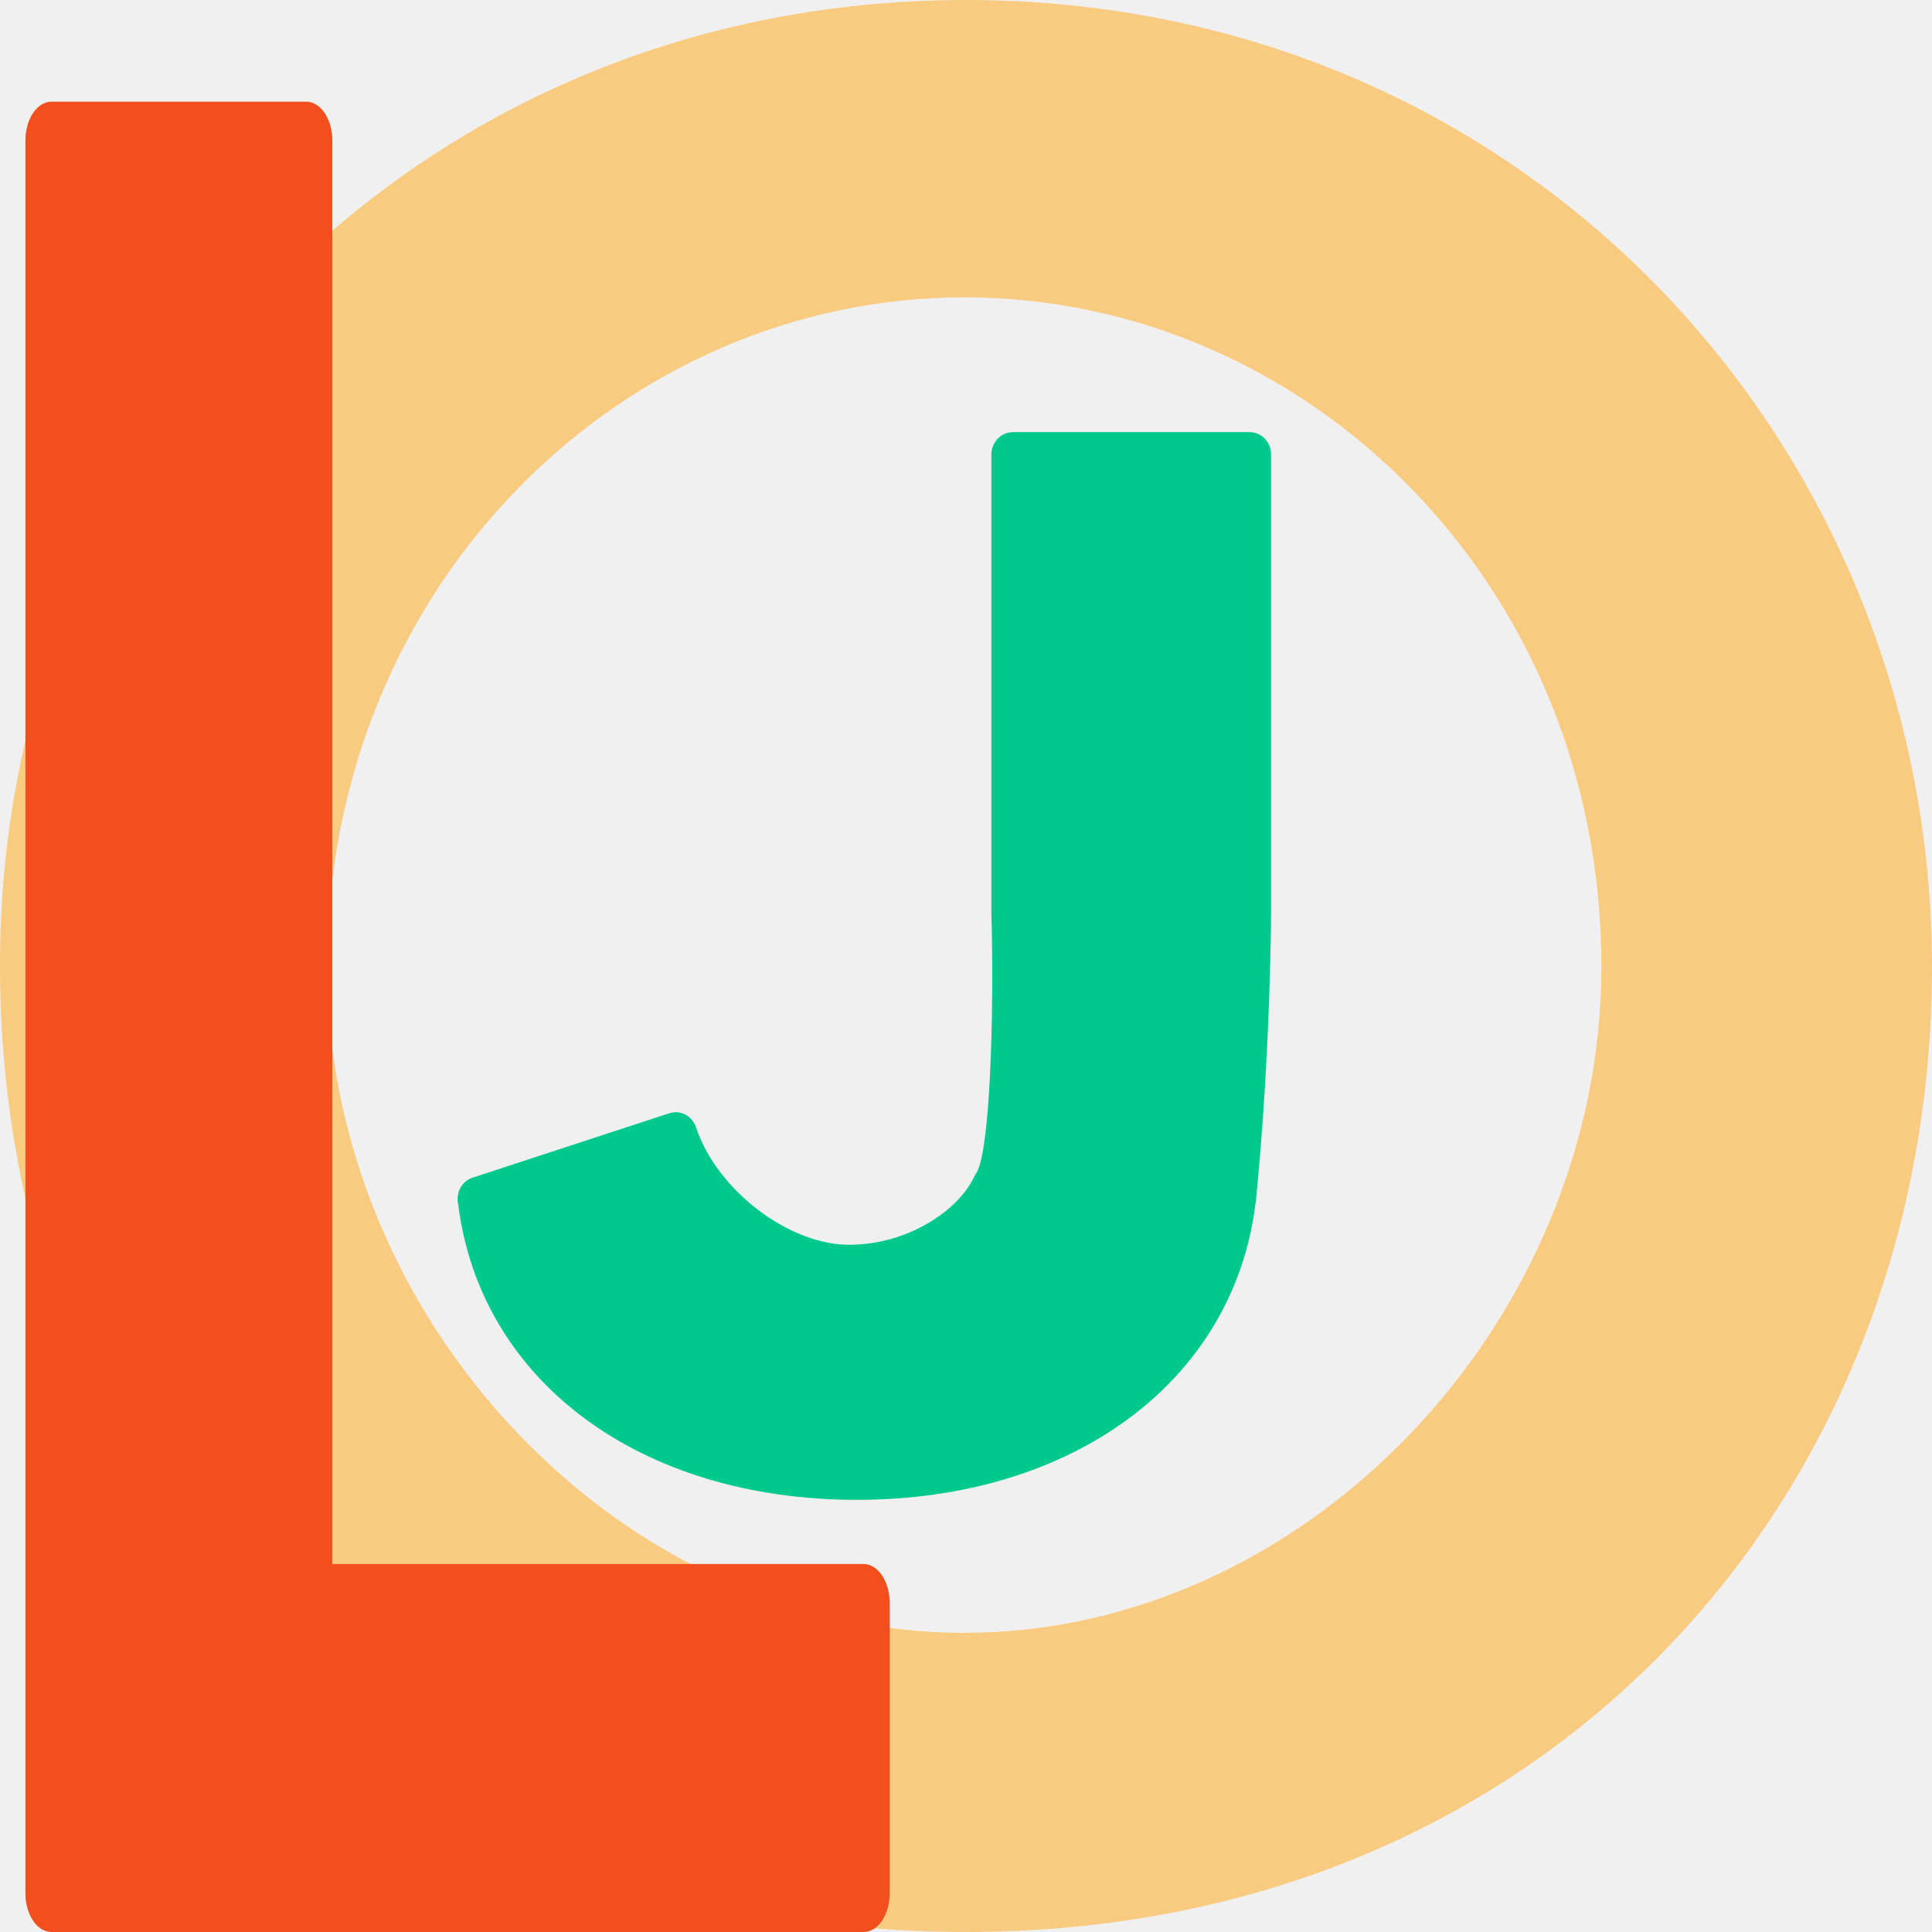
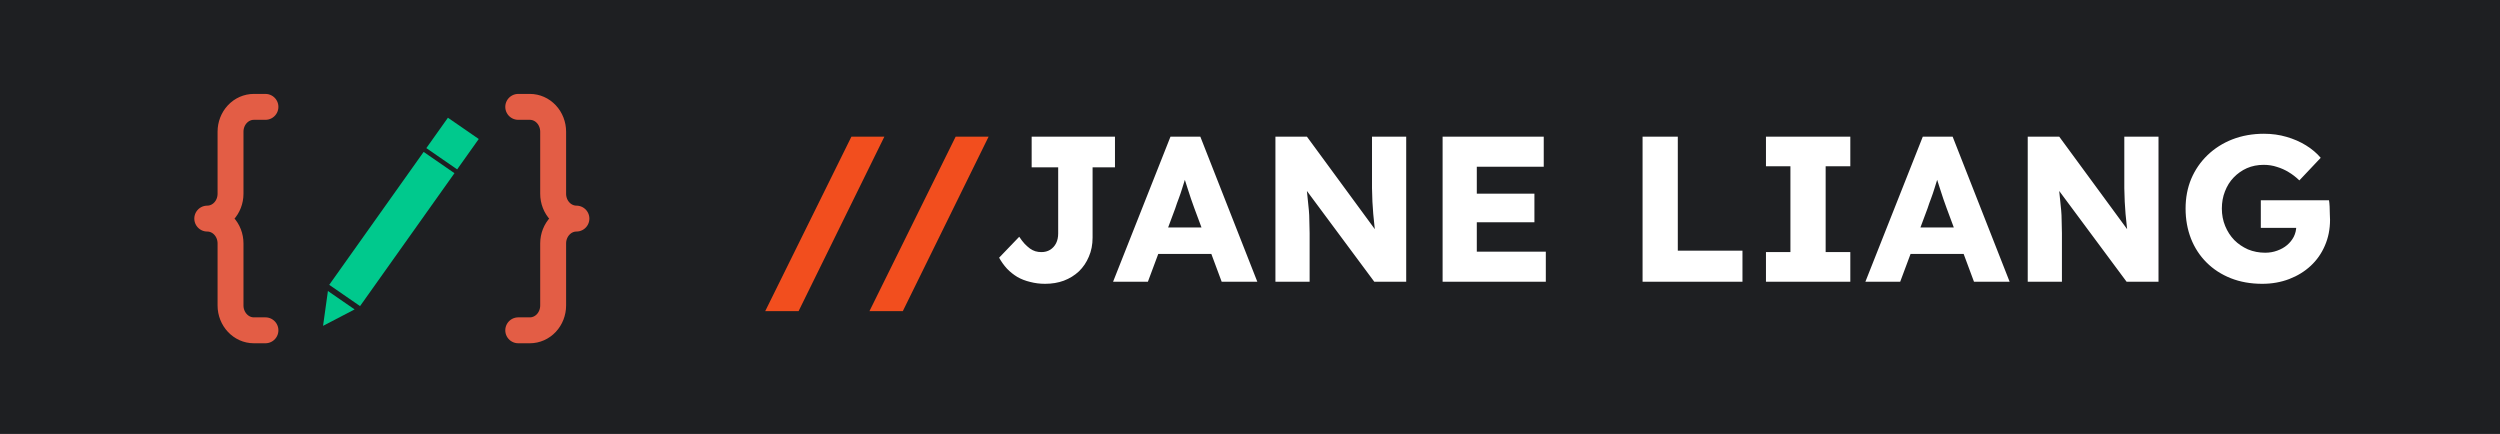
- <svg xmlns="http://www.w3.org/2000/svg" width="60" height="60" viewBox="0 0 60 60" fill="none">
-   <path d="M38.811 13.421H31.456C31.086 13.421 30.788 13.733 30.788 14.12V28.329C30.88 31.712 30.734 35.722 30.334 36.408C30.304 36.449 30.274 36.496 30.253 36.543C29.776 37.582 28.194 38.658 26.376 38.658C24.487 38.658 22.263 36.955 21.618 35.014C21.562 34.841 21.443 34.699 21.288 34.617C21.132 34.534 20.952 34.519 20.785 34.573L14.675 36.574C14.359 36.677 14.168 37.005 14.219 37.348C14.222 37.37 14.228 37.392 14.231 37.41C14.923 42.897 19.884 46.579 26.606 46.579C33.331 46.579 38.295 42.893 38.987 37.404C38.993 37.373 38.999 37.345 39.002 37.313C39.468 32.626 39.474 28.354 39.474 28.31V14.12C39.48 13.736 39.181 13.421 38.811 13.421Z" fill="#00C98D" />
-   <path d="M30 0C47.433 0 60 13.88 60 30.028C60 46.452 48.075 60 30 60C11.926 60 0 46.452 0 30.028C-0.053 13.88 12.514 0 30 0ZM10.161 30.028C10.161 41.032 19.305 50.71 29.947 50.71C40.588 50.71 49.733 41.032 49.733 30.028C49.733 18.138 40.588 9.235 29.947 9.235C19.359 9.235 10.161 18.138 10.161 30.028H10.161Z" fill="#F9CB81" />
-   <path d="M26.818 48.571H10.32V4.365C10.32 3.697 9.958 3.158 9.51 3.158H1.599C1.151 3.158 0.789 3.697 0.789 4.365V58.792C0.789 59.461 1.151 60 1.599 60H26.822C27.27 60 27.631 59.461 27.631 58.792V49.779C27.63 49.458 27.544 49.151 27.392 48.925C27.239 48.698 27.033 48.571 26.818 48.571Z" fill="#F24E1E" />
+ <svg xmlns="http://www.w3.org/2000/svg" width="772" height="134" viewBox="0 0 772 134" fill="none">
+   <rect width="772" height="134" fill="#1E1F22" />
+   <path d="M236.293 96.088L262.917 42.2H273.093L246.597 96.088H236.293ZM268.481 96.088L295.105 42.2H305.281L278.785 96.088H268.481Z" fill="#F24E1E" />
+   <path d="M322.735 87.64C321.114 87.64 319.578 87.448 318.127 87.064C316.677 86.723 315.354 86.211 314.159 85.528C312.965 84.803 311.898 83.949 310.959 82.968C310.021 81.944 309.21 80.813 308.527 79.576L314.735 73.112C315.333 74.008 315.909 74.755 316.463 75.352C317.018 75.907 317.551 76.376 318.063 76.76C318.618 77.144 319.173 77.421 319.727 77.592C320.325 77.763 320.943 77.848 321.583 77.848C322.607 77.848 323.503 77.613 324.271 77.144C325.082 76.632 325.701 75.949 326.127 75.096C326.554 74.243 326.767 73.24 326.767 72.088V51.672H318.575V42.2H344.303V51.672H337.391V73.368C337.391 75.544 337.007 77.507 336.239 79.256C335.514 81.005 334.49 82.52 333.167 83.8C331.845 85.037 330.287 85.997 328.495 86.68C326.746 87.32 324.826 87.64 322.735 87.64ZM343.717 87L361.445 42.2H370.661L388.261 87H377.253L368.805 64.28C368.464 63.384 368.123 62.424 367.781 61.4C367.44 60.376 367.099 59.331 366.757 58.264C366.416 57.155 366.075 56.088 365.733 55.064C365.435 53.997 365.179 53.016 364.965 52.12L366.885 52.056C366.629 53.123 366.331 54.168 365.989 55.192C365.691 56.216 365.371 57.24 365.029 58.264C364.731 59.245 364.389 60.248 364.005 61.272C363.621 62.253 363.259 63.277 362.917 64.344L354.469 87H343.717ZM352.165 78.424L355.557 70.232H376.165L379.493 78.424H352.165ZM393.851 87V42.2H403.579L427.067 74.2L424.955 73.88C424.741 72.472 424.571 71.128 424.443 69.848C424.315 68.568 424.187 67.309 424.059 66.072C423.973 64.835 423.888 63.576 423.803 62.296C423.76 61.016 423.717 59.629 423.675 58.136C423.675 56.643 423.675 55.021 423.675 53.272V42.2H434.235V87H424.379L399.867 53.976L403.131 54.424C403.344 56.472 403.515 58.221 403.643 59.672C403.813 61.08 403.941 62.339 404.027 63.448C404.155 64.557 404.24 65.56 404.283 66.456C404.325 67.352 404.347 68.248 404.347 69.144C404.389 69.997 404.411 70.957 404.411 72.024V87H393.851ZM445.476 87V42.2H476.708V51.48H456.036V77.72H477.348V87H445.476ZM450.596 68.632V59.8H473.828V68.632H450.596ZM507.226 87V42.2H518.106V77.4H538.074V87H507.226ZM545.33 87V77.848H552.882V51.352H545.33V42.2H571.378V51.352H563.762V77.848H571.378V87H545.33ZM576.03 87L593.758 42.2H602.974L620.574 87H609.566L601.118 64.28C600.776 63.384 600.435 62.424 600.094 61.4C599.752 60.376 599.411 59.331 599.07 58.264C598.728 57.155 598.387 56.088 598.046 55.064C597.747 53.997 597.491 53.016 597.278 52.12L599.198 52.056C598.942 53.123 598.643 54.168 598.302 55.192C598.003 56.216 597.683 57.24 597.342 58.264C597.043 59.245 596.702 60.248 596.318 61.272C595.934 62.253 595.571 63.277 595.23 64.344L586.782 87H576.03ZM584.478 78.424L587.87 70.232H608.478L611.806 78.424H584.478ZM626.163 87V42.2H635.891L659.379 74.2L657.267 73.88C657.054 72.472 656.883 71.128 656.755 69.848C656.627 68.568 656.499 67.309 656.371 66.072C656.286 64.835 656.201 63.576 656.115 62.296C656.073 61.016 656.03 59.629 655.987 58.136C655.987 56.643 655.987 55.021 655.987 53.272V42.2H666.547V87H656.691L632.179 53.976L635.443 54.424C635.657 56.472 635.827 58.221 635.955 59.672C636.126 61.08 636.254 62.339 636.339 63.448C636.467 64.557 636.553 65.56 636.595 66.456C636.638 67.352 636.659 68.248 636.659 69.144C636.702 69.997 636.723 70.957 636.723 72.024V87H626.163ZM698.588 87.64C695.004 87.64 691.762 87.064 688.86 85.912C685.959 84.76 683.463 83.139 681.372 81.048C679.282 78.957 677.682 76.504 676.572 73.688C675.463 70.829 674.908 67.736 674.908 64.408C674.908 61.08 675.484 58.029 676.636 55.256C677.831 52.44 679.516 49.987 681.692 47.896C683.868 45.805 686.428 44.184 689.372 43.032C692.359 41.88 695.602 41.304 699.1 41.304C701.575 41.304 703.9 41.624 706.076 42.264C708.295 42.904 710.3 43.779 712.092 44.888C713.884 45.997 715.399 47.277 716.636 48.728L710.044 55.704C708.978 54.68 707.868 53.827 706.716 53.144C705.607 52.461 704.412 51.928 703.132 51.544C701.852 51.117 700.487 50.904 699.036 50.904C697.159 50.904 695.431 51.245 693.852 51.928C692.316 52.611 690.951 53.571 689.756 54.808C688.604 56.003 687.708 57.432 687.068 59.096C686.428 60.717 686.108 62.488 686.108 64.408C686.108 66.328 686.45 68.12 687.132 69.784C687.815 71.448 688.754 72.899 689.948 74.136C691.143 75.331 692.551 76.291 694.172 77.016C695.836 77.699 697.607 78.04 699.484 78.04C700.807 78.04 702.044 77.827 703.196 77.4C704.391 76.973 705.415 76.397 706.268 75.672C707.122 74.947 707.804 74.093 708.316 73.112C708.828 72.088 709.084 71 709.084 69.848V68.184L710.492 70.36H698.14V61.848H719.196C719.282 62.317 719.346 62.957 719.388 63.768C719.431 64.579 719.452 65.368 719.452 66.136C719.495 66.904 719.516 67.48 719.516 67.864C719.516 70.765 718.983 73.432 717.916 75.864C716.892 78.253 715.442 80.323 713.564 82.072C711.687 83.821 709.468 85.187 706.908 86.168C704.348 87.149 701.575 87.64 698.588 87.64Z" fill="white" />
+   <path d="M81.969 33H78.375C76.469 33 74.641 33.808 73.293 35.245C71.945 36.683 71.187 38.633 71.187 40.667V59.833C71.187 61.867 70.43 63.817 69.082 65.254C67.734 66.692 65.906 67.5 64 67.5C65.906 67.5 67.734 68.308 69.082 69.746C70.43 71.183 71.187 73.133 71.187 75.167V94.333C71.187 98.55 74.422 102 78.375 102H81.969M160.031 102H163.625C165.531 102 167.36 101.192 168.707 99.754C170.055 98.317 170.813 96.367 170.813 94.333V75.167C170.813 70.95 174.047 67.5 178 67.5C176.094 67.5 174.266 66.692 172.918 65.254C171.57 63.817 170.813 61.867 170.813 59.833V40.667C170.813 38.633 170.055 36.683 168.707 35.246C167.36 33.808 165.531 33 163.625 33H160.031" stroke="#E35D45" stroke-width="8" stroke-linecap="round" stroke-linejoin="round" />
+   <rect width="11.565" height="11.508" transform="matrix(0.822996 0.568048 -0.579106 0.815252 138.318 36.3541)" fill="#00C98D" />
+   <rect width="11.565" height="50.348" transform="matrix(0.822996 0.568048 -0.579106 0.815252 130.822 46.9089)" fill="#00C98D" />
+   <path d="M99.759 100.622L101.261 89.861L109.504 95.55L99.759 100.622Z" fill="#00C98D" />
</svg>
